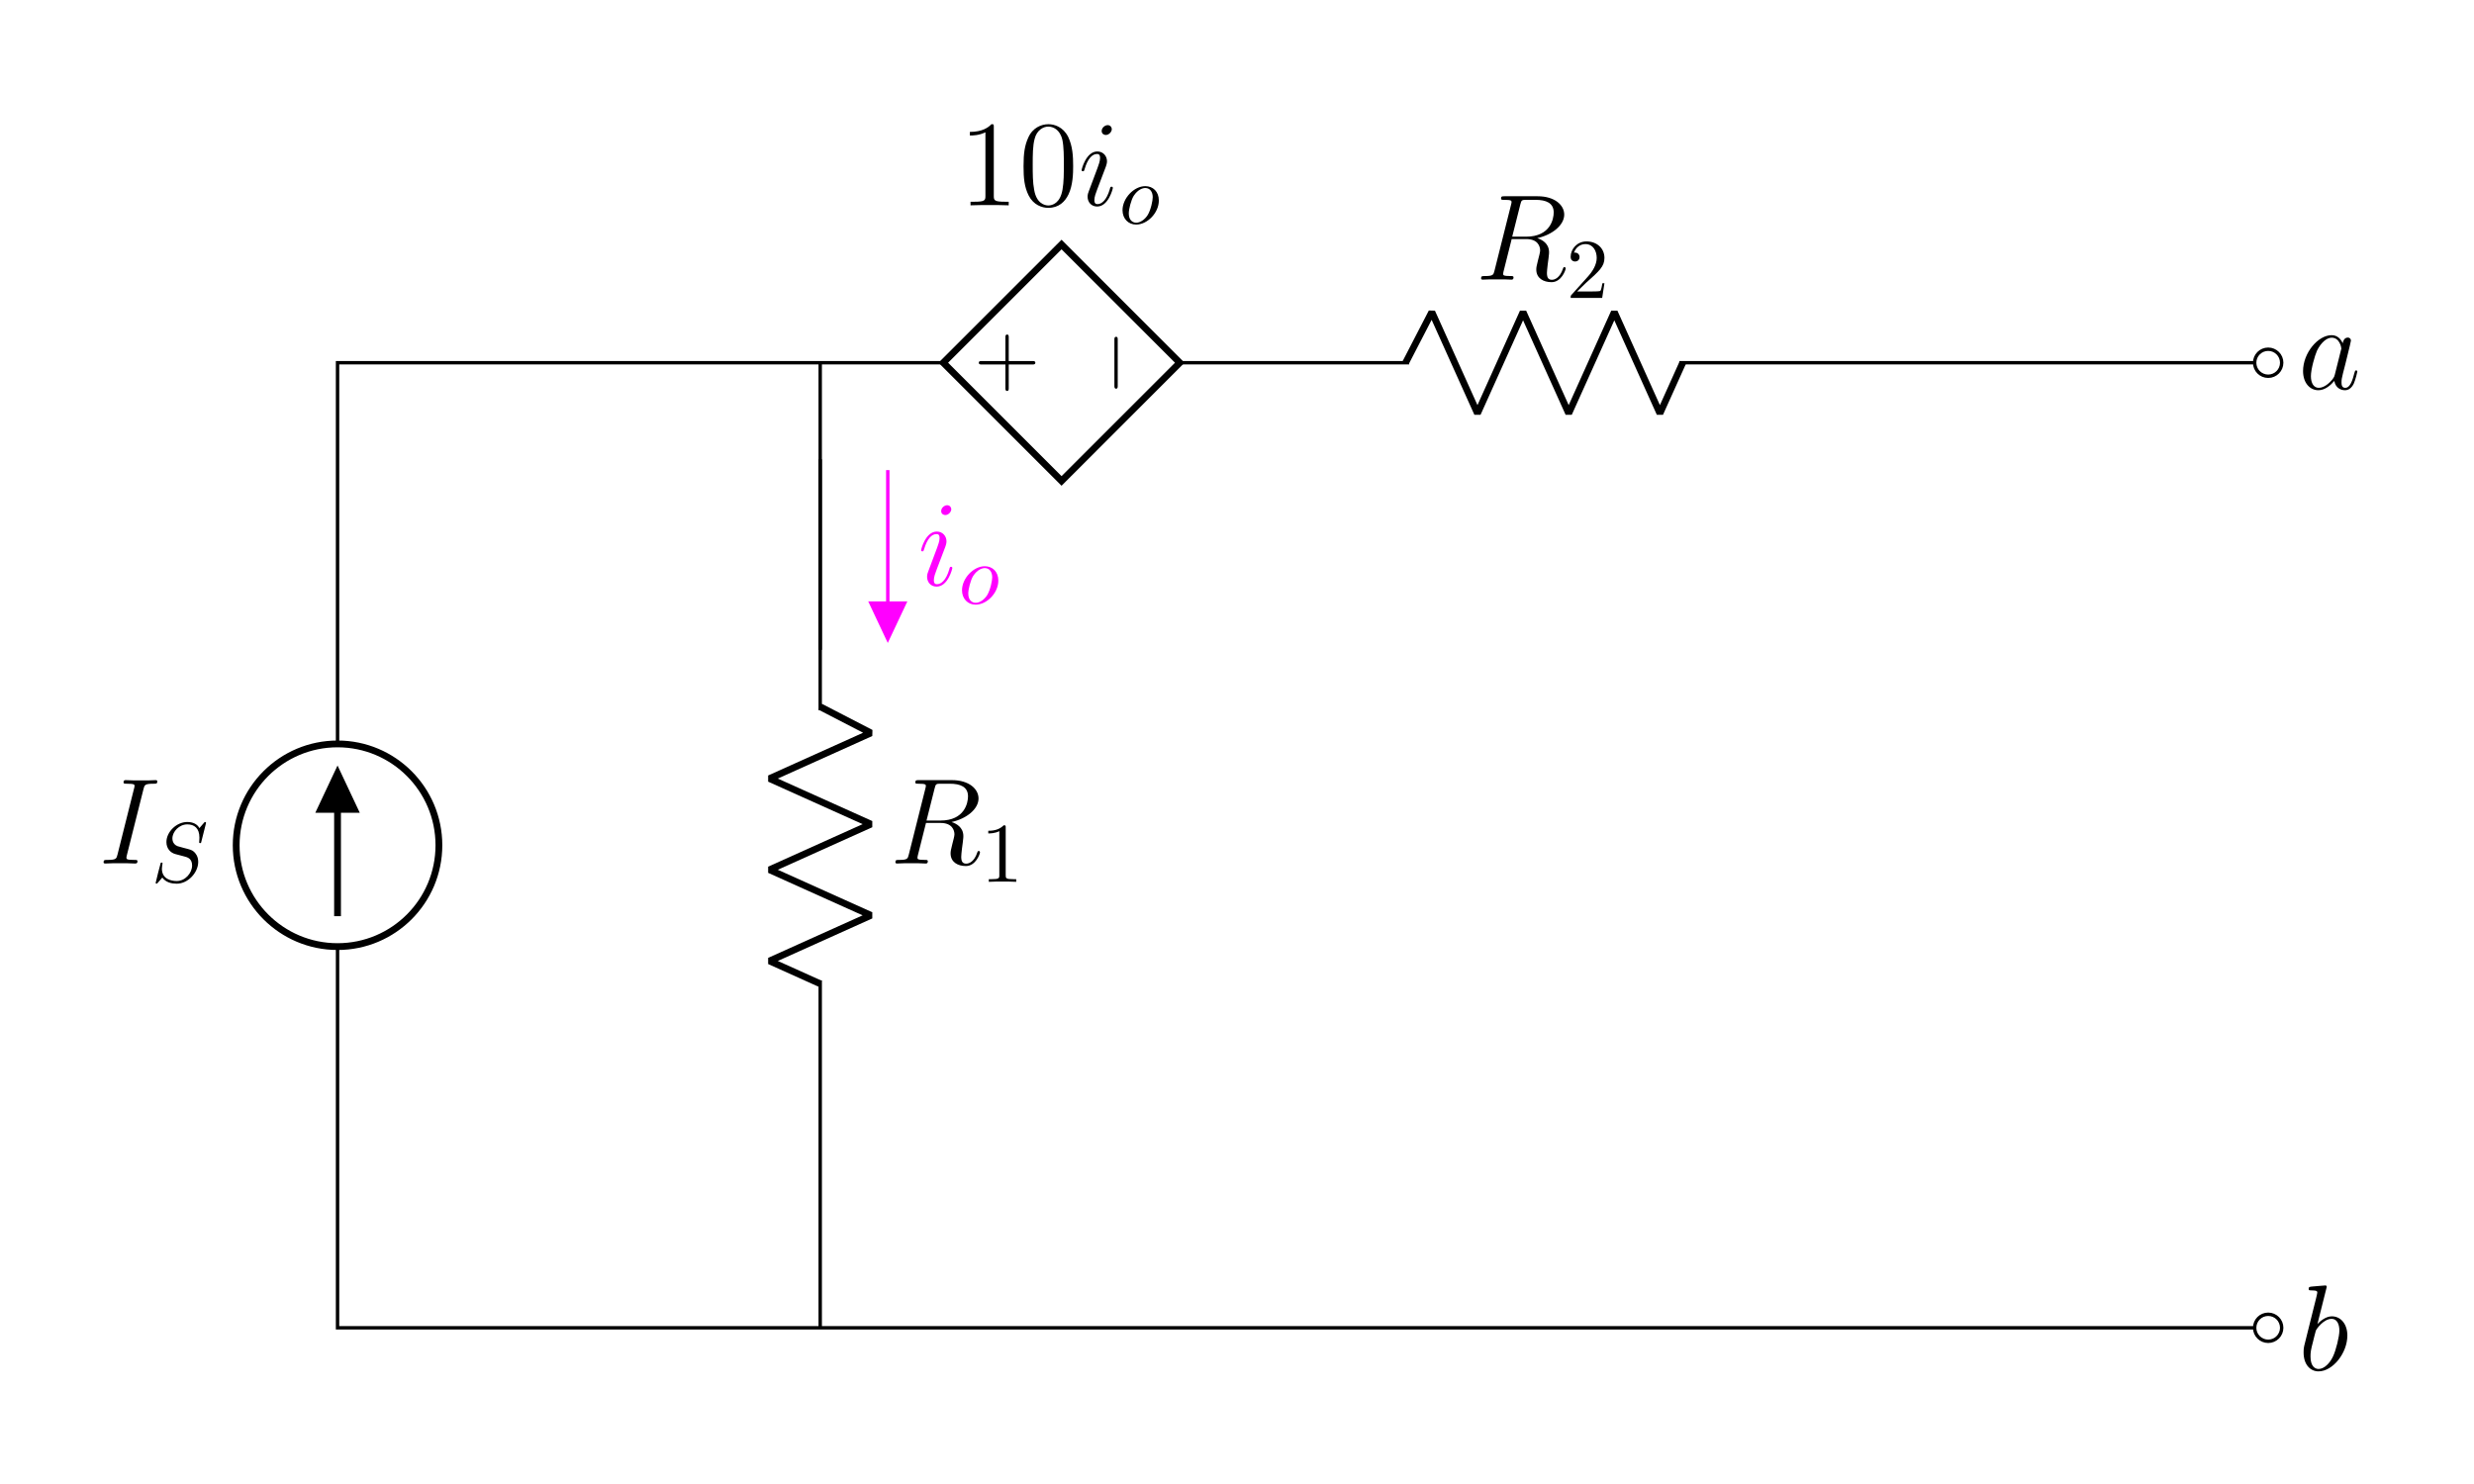
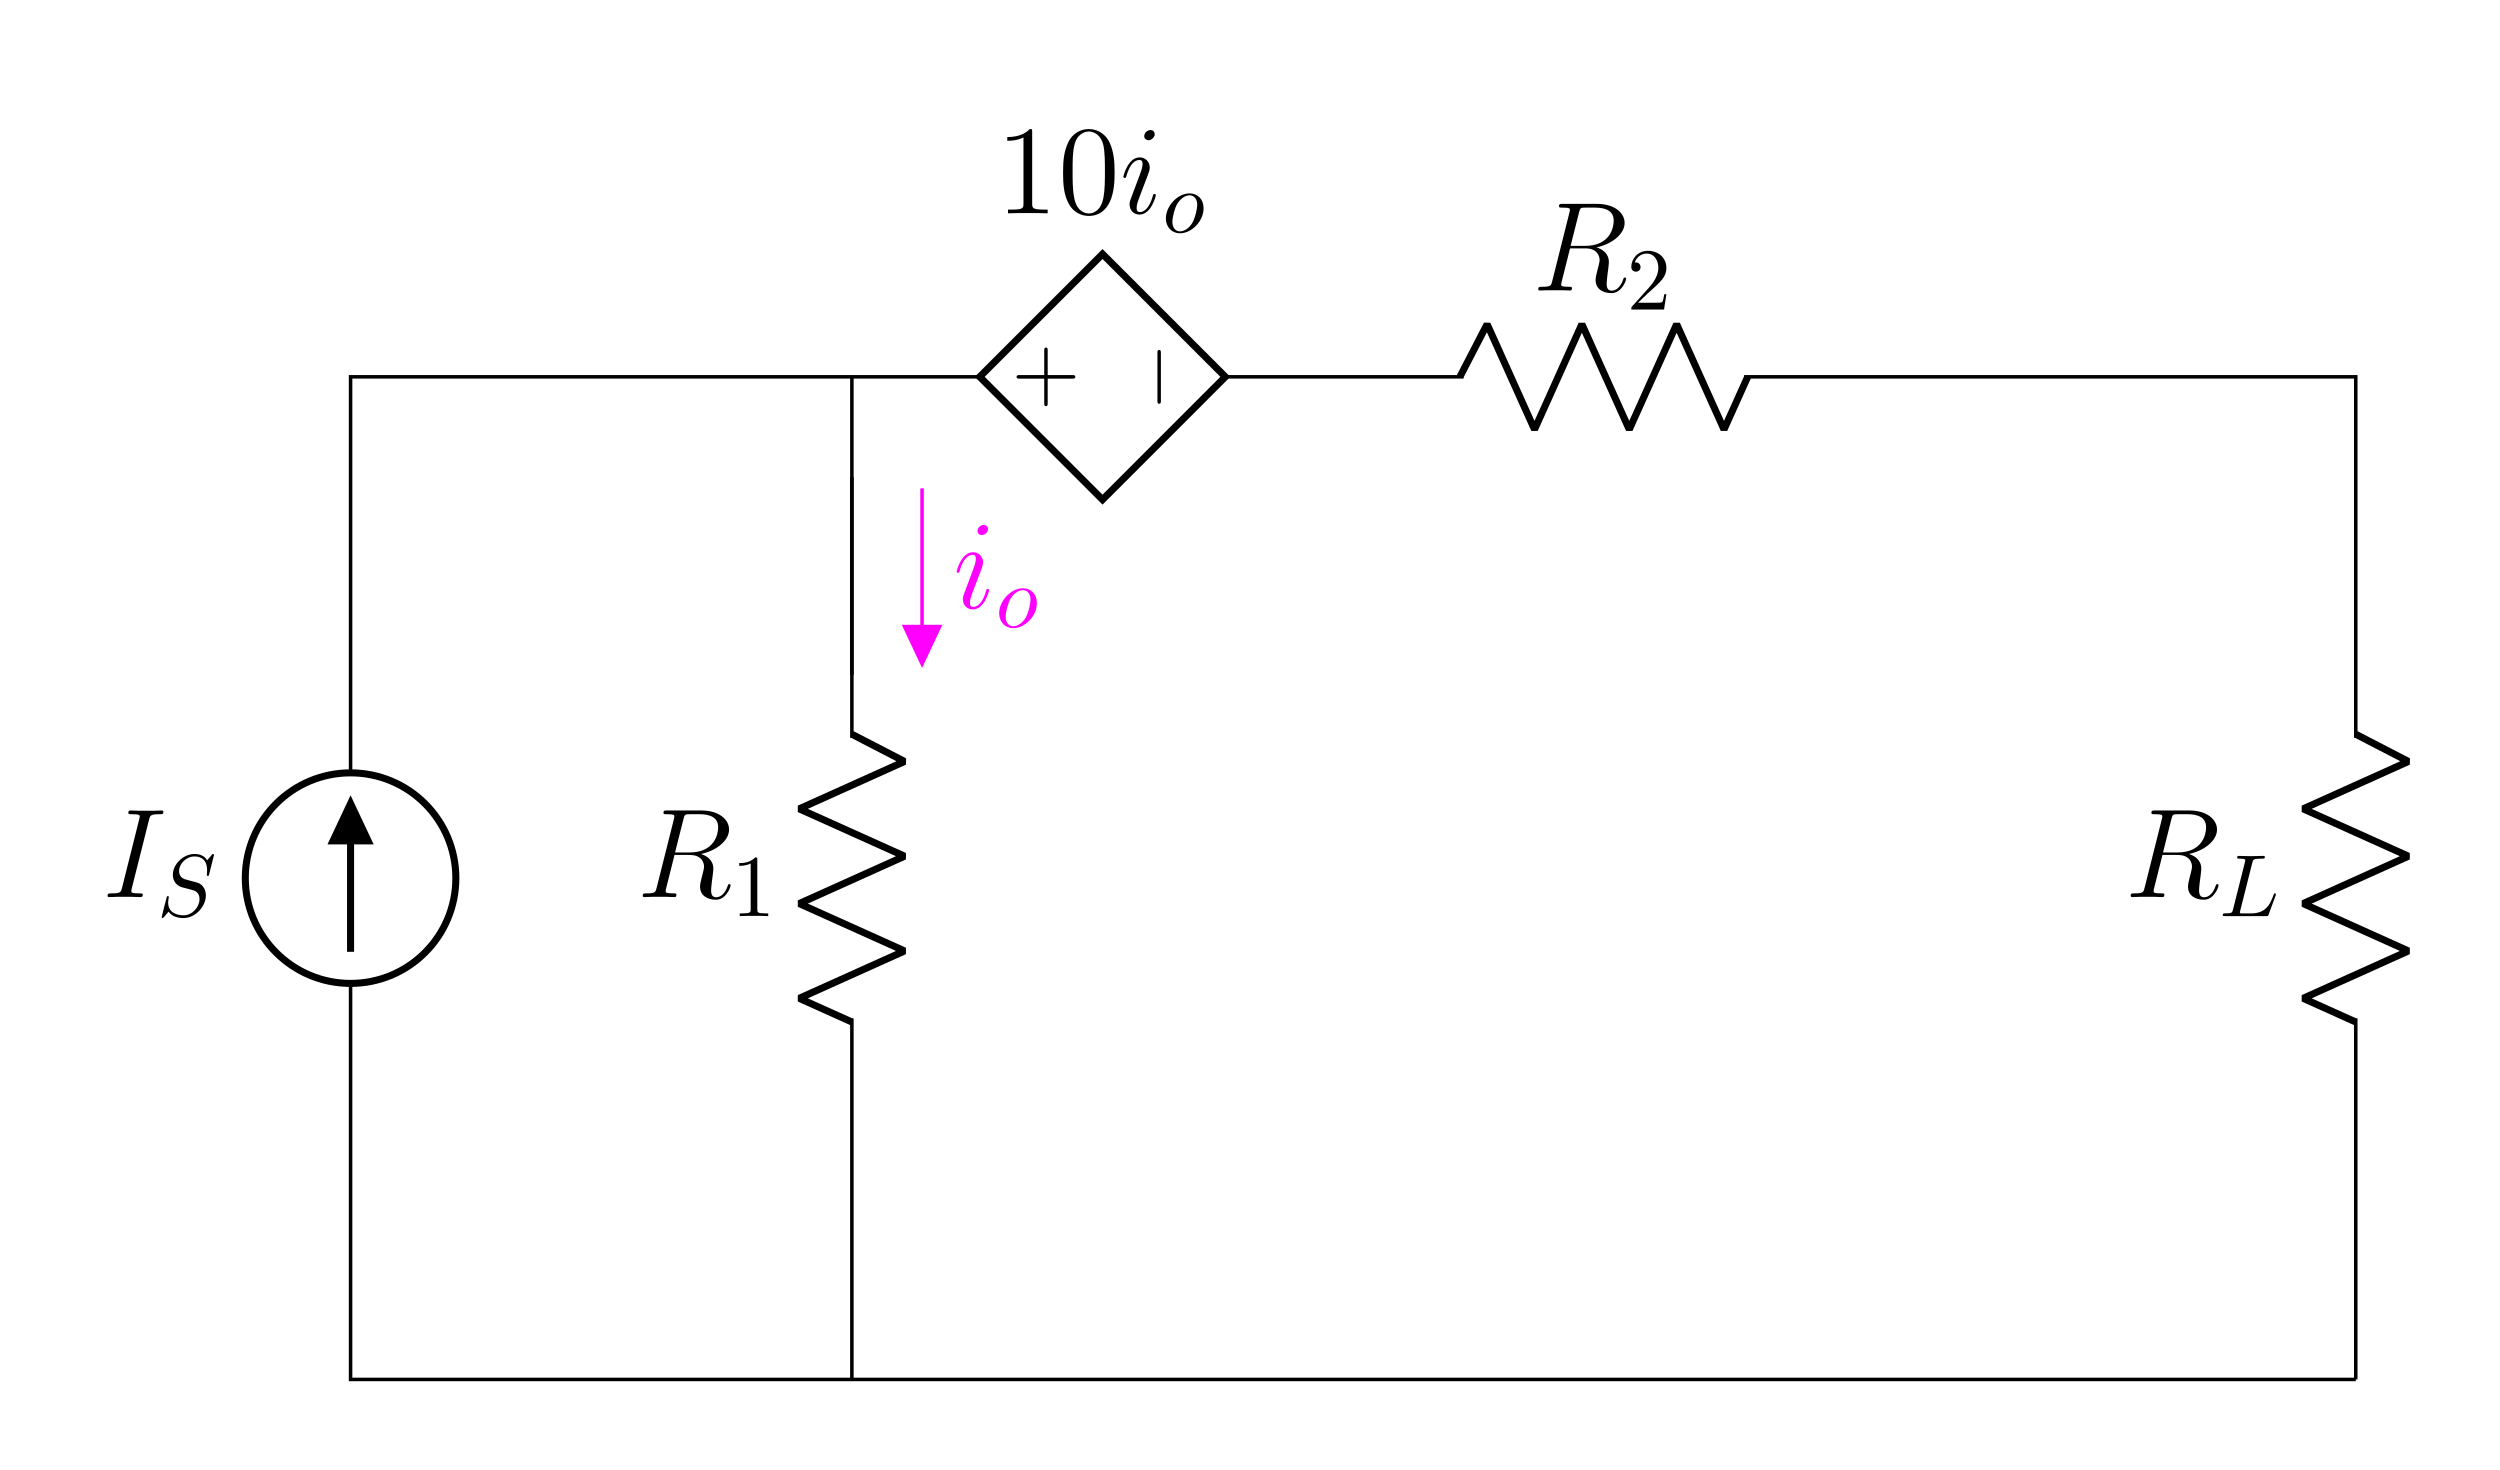
- <svg xmlns="http://www.w3.org/2000/svg" xmlns:xlink="http://www.w3.org/1999/xlink" width="290.601pt" height="174.27pt" viewBox="0 0 290.601 174.27" version="1.1">
+ <svg xmlns="http://www.w3.org/2000/svg" xmlns:xlink="http://www.w3.org/1999/xlink" width="282.738pt" height="166.168pt" viewBox="0 0 282.738 166.168" version="1.1">
  <defs>
    <g>
      <symbol overflow="visible" id="glyph0-0">
        <path style="stroke:none;" d="" />
      </symbol>
      <symbol overflow="visible" id="glyph0-1">
-         <path style="stroke:none;" d="M 3.312 -9.594 C 3.328 -9.656 3.359 -9.734 3.359 -9.812 C 3.359 -9.953 3.219 -9.953 3.188 -9.953 C 3.172 -9.953 2.656 -9.906 2.391 -9.891 C 2.156 -9.875 1.938 -9.844 1.672 -9.828 C 1.328 -9.797 1.234 -9.781 1.234 -9.531 C 1.234 -9.375 1.375 -9.375 1.516 -9.375 C 2.25 -9.375 2.25 -9.25 2.25 -9.109 C 2.25 -9.016 2.141 -8.594 2.078 -8.328 L 1.734 -6.953 C 1.594 -6.391 0.781 -3.125 0.719 -2.875 C 0.641 -2.516 0.641 -2.266 0.641 -2.078 C 0.641 -0.609 1.469 0.141 2.391 0.141 C 4.062 0.141 5.781 -2 5.781 -4.078 C 5.781 -5.391 5.031 -6.328 3.953 -6.328 C 3.219 -6.328 2.531 -5.703 2.266 -5.422 Z M 2.406 -0.141 C 1.953 -0.141 1.453 -0.484 1.453 -1.609 C 1.453 -2.078 1.484 -2.359 1.75 -3.359 C 1.797 -3.547 2.016 -4.453 2.078 -4.641 C 2.109 -4.766 2.953 -6.031 3.938 -6.031 C 4.562 -6.031 4.844 -5.406 4.844 -4.656 C 4.844 -3.969 4.453 -2.359 4.094 -1.609 C 3.734 -0.828 3.062 -0.141 2.406 -0.141 Z M 2.406 -0.141 " />
+         <path style="stroke:none;" d="M 5.281 -8.734 C 5.406 -9.234 5.438 -9.375 6.484 -9.375 C 6.797 -9.375 6.906 -9.375 6.906 -9.656 C 6.906 -9.797 6.75 -9.797 6.719 -9.797 C 6.453 -9.797 6.141 -9.766 5.875 -9.766 L 4.109 -9.766 C 3.828 -9.766 3.5 -9.797 3.219 -9.797 C 3.094 -9.797 2.938 -9.797 2.938 -9.531 C 2.938 -9.375 3.062 -9.375 3.344 -9.375 C 4.234 -9.375 4.234 -9.266 4.234 -9.109 C 4.234 -9.016 4.203 -8.922 4.172 -8.797 L 2.234 -1.062 C 2.109 -0.562 2.078 -0.422 1.031 -0.422 C 0.719 -0.422 0.594 -0.422 0.594 -0.141 C 0.594 0 0.734 0 0.797 0 C 1.062 0 1.375 -0.031 1.641 -0.031 L 3.406 -0.031 C 3.688 -0.031 4 0 4.281 0 C 4.406 0 4.578 0 4.578 -0.266 C 4.578 -0.422 4.484 -0.422 4.172 -0.422 C 3.281 -0.422 3.281 -0.531 3.281 -0.703 C 3.281 -0.734 3.281 -0.797 3.344 -1.031 Z M 5.281 -8.734 " />
      </symbol>
      <symbol overflow="visible" id="glyph0-2">
-         <path style="stroke:none;" d="M 5.281 -8.734 C 5.406 -9.234 5.438 -9.375 6.484 -9.375 C 6.797 -9.375 6.906 -9.375 6.906 -9.656 C 6.906 -9.797 6.75 -9.797 6.719 -9.797 C 6.453 -9.797 6.141 -9.766 5.875 -9.766 L 4.109 -9.766 C 3.828 -9.766 3.5 -9.797 3.219 -9.797 C 3.094 -9.797 2.938 -9.797 2.938 -9.531 C 2.938 -9.375 3.062 -9.375 3.344 -9.375 C 4.234 -9.375 4.234 -9.266 4.234 -9.109 C 4.234 -9.016 4.203 -8.922 4.172 -8.797 L 2.234 -1.062 C 2.109 -0.562 2.078 -0.422 1.031 -0.422 C 0.719 -0.422 0.594 -0.422 0.594 -0.141 C 0.594 0 0.734 0 0.797 0 C 1.062 0 1.375 -0.031 1.641 -0.031 L 3.406 -0.031 C 3.688 -0.031 4 0 4.281 0 C 4.406 0 4.578 0 4.578 -0.266 C 4.578 -0.422 4.484 -0.422 4.172 -0.422 C 3.281 -0.422 3.281 -0.531 3.281 -0.703 C 3.281 -0.734 3.281 -0.797 3.344 -1.031 Z M 5.281 -8.734 " />
+         <path style="stroke:none;" d="M 5.281 -8.828 C 5.406 -9.359 5.469 -9.375 6.031 -9.375 L 7.062 -9.375 C 8.297 -9.375 9.203 -9.016 9.203 -7.891 C 9.203 -7.156 8.828 -5.047 5.953 -5.047 L 4.328 -5.047 Z M 7.266 -4.875 C 9.047 -5.266 10.438 -6.406 10.438 -7.641 C 10.438 -8.766 9.312 -9.797 7.312 -9.797 L 3.422 -9.797 C 3.141 -9.797 3.016 -9.797 3.016 -9.531 C 3.016 -9.375 3.109 -9.375 3.391 -9.375 C 4.25 -9.375 4.25 -9.266 4.25 -9.109 C 4.25 -9.078 4.25 -9 4.188 -8.781 L 2.25 -1.062 C 2.125 -0.562 2.094 -0.422 1.109 -0.422 C 0.781 -0.422 0.672 -0.422 0.672 -0.141 C 0.672 0 0.828 0 0.875 0 C 1.141 0 1.438 -0.031 1.703 -0.031 L 3.406 -0.031 C 3.656 -0.031 3.953 0 4.219 0 C 4.328 0 4.484 0 4.484 -0.266 C 4.484 -0.422 4.359 -0.422 4.141 -0.422 C 3.266 -0.422 3.266 -0.531 3.266 -0.672 C 3.266 -0.688 3.266 -0.781 3.297 -0.906 L 4.266 -4.766 L 5.984 -4.766 C 7.344 -4.766 7.609 -3.906 7.609 -3.422 C 7.609 -3.219 7.453 -2.656 7.359 -2.281 C 7.203 -1.625 7.156 -1.469 7.156 -1.188 C 7.156 -0.172 7.984 0.297 8.953 0.297 C 10.109 0.297 10.609 -1.125 10.609 -1.312 C 10.609 -1.422 10.547 -1.469 10.453 -1.469 C 10.344 -1.469 10.312 -1.375 10.281 -1.266 C 9.938 -0.25 9.359 0.016 9 0.016 C 8.641 0.016 8.406 -0.141 8.406 -0.781 C 8.406 -1.141 8.578 -2.438 8.594 -2.516 C 8.656 -3.047 8.656 -3.094 8.656 -3.219 C 8.656 -4.266 7.812 -4.703 7.266 -4.875 Z M 7.266 -4.875 " />
      </symbol>
      <symbol overflow="visible" id="glyph0-3">
-         <path style="stroke:none;" d="M 5.281 -8.828 C 5.406 -9.359 5.469 -9.375 6.031 -9.375 L 7.062 -9.375 C 8.297 -9.375 9.203 -9.016 9.203 -7.891 C 9.203 -7.156 8.828 -5.047 5.953 -5.047 L 4.328 -5.047 Z M 7.266 -4.875 C 9.047 -5.266 10.438 -6.406 10.438 -7.641 C 10.438 -8.766 9.312 -9.797 7.312 -9.797 L 3.422 -9.797 C 3.141 -9.797 3.016 -9.797 3.016 -9.531 C 3.016 -9.375 3.109 -9.375 3.391 -9.375 C 4.25 -9.375 4.25 -9.266 4.25 -9.109 C 4.25 -9.078 4.25 -9 4.188 -8.781 L 2.25 -1.062 C 2.125 -0.562 2.094 -0.422 1.109 -0.422 C 0.781 -0.422 0.672 -0.422 0.672 -0.141 C 0.672 0 0.828 0 0.875 0 C 1.141 0 1.438 -0.031 1.703 -0.031 L 3.406 -0.031 C 3.656 -0.031 3.953 0 4.219 0 C 4.328 0 4.484 0 4.484 -0.266 C 4.484 -0.422 4.359 -0.422 4.141 -0.422 C 3.266 -0.422 3.266 -0.531 3.266 -0.672 C 3.266 -0.688 3.266 -0.781 3.297 -0.906 L 4.266 -4.766 L 5.984 -4.766 C 7.344 -4.766 7.609 -3.906 7.609 -3.422 C 7.609 -3.219 7.453 -2.656 7.359 -2.281 C 7.203 -1.625 7.156 -1.469 7.156 -1.188 C 7.156 -0.172 7.984 0.297 8.953 0.297 C 10.109 0.297 10.609 -1.125 10.609 -1.312 C 10.609 -1.422 10.547 -1.469 10.453 -1.469 C 10.344 -1.469 10.312 -1.375 10.281 -1.266 C 9.938 -0.25 9.359 0.016 9 0.016 C 8.641 0.016 8.406 -0.141 8.406 -0.781 C 8.406 -1.141 8.578 -2.438 8.594 -2.516 C 8.656 -3.047 8.656 -3.094 8.656 -3.219 C 8.656 -4.266 7.812 -4.703 7.266 -4.875 Z M 7.266 -4.875 " />
-       </symbol>
-       <symbol overflow="visible" id="glyph0-4">
        <path style="stroke:none;" d="M 4.062 -2.047 C 4.062 -2.125 4 -2.188 3.922 -2.188 C 3.781 -2.188 3.766 -2.141 3.703 -1.891 C 3.328 -0.594 2.734 -0.141 2.266 -0.141 C 2.094 -0.141 1.891 -0.188 1.891 -0.609 C 1.891 -1 2.062 -1.438 2.219 -1.859 L 3.234 -4.531 C 3.266 -4.641 3.375 -4.906 3.375 -5.172 C 3.375 -5.781 2.938 -6.328 2.234 -6.328 C 0.922 -6.328 0.391 -4.25 0.391 -4.125 C 0.391 -4.078 0.438 -4 0.547 -4 C 0.672 -4 0.688 -4.062 0.75 -4.266 C 1.094 -5.469 1.641 -6.031 2.188 -6.031 C 2.328 -6.031 2.562 -6.031 2.562 -5.562 C 2.562 -5.188 2.375 -4.719 2.266 -4.406 L 1.266 -1.734 C 1.172 -1.5 1.094 -1.281 1.094 -1.016 C 1.094 -0.375 1.531 0.141 2.219 0.141 C 3.547 0.141 4.062 -1.953 4.062 -2.047 Z M 3.938 -8.953 C 3.938 -9.172 3.766 -9.422 3.453 -9.422 C 3.125 -9.422 2.75 -9.109 2.75 -8.734 C 2.75 -8.375 3.062 -8.266 3.234 -8.266 C 3.609 -8.266 3.938 -8.641 3.938 -8.953 Z M 3.938 -8.953 " />
-       </symbol>
-       <symbol overflow="visible" id="glyph0-5">
-         <path style="stroke:none;" d="M 4.312 -1.703 C 4.25 -1.469 4.25 -1.438 4.047 -1.156 C 3.734 -0.766 3.094 -0.141 2.422 -0.141 C 1.844 -0.141 1.5 -0.672 1.5 -1.516 C 1.5 -2.312 1.953 -3.922 2.219 -4.516 C 2.719 -5.516 3.391 -6.031 3.938 -6.031 C 4.891 -6.031 5.078 -4.859 5.078 -4.75 C 5.078 -4.734 5.031 -4.547 5.016 -4.516 Z M 5.234 -5.375 C 5.078 -5.75 4.688 -6.328 3.938 -6.328 C 2.328 -6.328 0.578 -4.234 0.578 -2.109 C 0.578 -0.688 1.406 0.141 2.375 0.141 C 3.172 0.141 3.844 -0.469 4.25 -0.953 C 4.391 -0.094 5.062 0.141 5.5 0.141 C 5.922 0.141 6.266 -0.109 6.531 -0.625 C 6.75 -1.125 6.953 -2 6.953 -2.047 C 6.953 -2.125 6.906 -2.188 6.812 -2.188 C 6.688 -2.188 6.672 -2.109 6.609 -1.891 C 6.391 -1.047 6.125 -0.141 5.531 -0.141 C 5.125 -0.141 5.094 -0.516 5.094 -0.797 C 5.094 -1.141 5.141 -1.297 5.266 -1.844 C 5.359 -2.203 5.438 -2.531 5.547 -2.938 C 6.078 -5.094 6.203 -5.609 6.203 -5.688 C 6.203 -5.891 6.047 -6.047 5.844 -6.047 C 5.375 -6.047 5.266 -5.547 5.234 -5.375 Z M 5.234 -5.375 " />
      </symbol>
      <symbol overflow="visible" id="glyph1-0">
        <path style="stroke:none;" d="" />
      </symbol>
      <symbol overflow="visible" id="glyph1-1">
        <path style="stroke:none;" d="M 6.438 -6.922 C 6.438 -6.953 6.406 -7.031 6.312 -7.031 C 6.266 -7.031 6.266 -7.016 6.141 -6.875 L 5.656 -6.312 C 5.406 -6.781 4.891 -7.031 4.234 -7.031 C 2.969 -7.031 1.781 -5.875 1.781 -4.672 C 1.781 -3.875 2.297 -3.406 2.812 -3.266 L 3.875 -2.984 C 4.25 -2.891 4.797 -2.734 4.797 -1.922 C 4.797 -1.031 3.984 -0.094 3 -0.094 C 2.359 -0.094 1.25 -0.312 1.25 -1.547 C 1.25 -1.781 1.312 -2.031 1.312 -2.078 C 1.328 -2.125 1.328 -2.141 1.328 -2.156 C 1.328 -2.25 1.266 -2.266 1.219 -2.266 C 1.172 -2.266 1.141 -2.25 1.109 -2.219 C 1.078 -2.188 0.516 0.094 0.516 0.125 C 0.516 0.172 0.562 0.219 0.625 0.219 C 0.672 0.219 0.688 0.203 0.812 0.062 L 1.297 -0.5 C 1.719 0.078 2.406 0.219 2.984 0.219 C 4.344 0.219 5.516 -1.109 5.516 -2.344 C 5.516 -3.031 5.172 -3.375 5.031 -3.516 C 4.797 -3.734 4.641 -3.781 3.766 -4 C 3.531 -4.062 3.188 -4.172 3.094 -4.188 C 2.828 -4.281 2.484 -4.562 2.484 -5.094 C 2.484 -5.906 3.281 -6.75 4.234 -6.75 C 5.047 -6.75 5.656 -6.312 5.656 -5.203 C 5.656 -4.891 5.625 -4.703 5.625 -4.641 C 5.625 -4.641 5.625 -4.547 5.734 -4.547 C 5.844 -4.547 5.859 -4.578 5.891 -4.75 Z M 6.438 -6.922 " />
      </symbol>
      <symbol overflow="visible" id="glyph1-2">
        <path style="stroke:none;" d="M 4.672 -2.719 C 4.672 -3.766 3.984 -4.406 3.078 -4.406 C 1.75 -4.406 0.406 -2.984 0.406 -1.578 C 0.406 -0.594 1.078 0.109 2 0.109 C 3.328 0.109 4.672 -1.266 4.672 -2.719 Z M 2.016 -0.109 C 1.578 -0.109 1.141 -0.422 1.141 -1.203 C 1.141 -1.688 1.406 -2.766 1.719 -3.266 C 2.219 -4.031 2.797 -4.188 3.078 -4.188 C 3.656 -4.188 3.953 -3.703 3.953 -3.109 C 3.953 -2.719 3.75 -1.672 3.375 -1.031 C 3.016 -0.453 2.469 -0.109 2.016 -0.109 Z M 2.016 -0.109 " />
+       </symbol>
+       <symbol overflow="visible" id="glyph1-3">
+         <path style="stroke:none;" d="M 3.734 -6.031 C 3.812 -6.391 3.844 -6.5 4.781 -6.5 C 5.078 -6.5 5.156 -6.5 5.156 -6.688 C 5.156 -6.812 5.047 -6.812 5 -6.812 C 4.672 -6.812 3.859 -6.781 3.531 -6.781 C 3.234 -6.781 2.5 -6.812 2.203 -6.812 C 2.141 -6.812 2.016 -6.812 2.016 -6.609 C 2.016 -6.5 2.109 -6.5 2.297 -6.5 C 2.312 -6.5 2.5 -6.5 2.672 -6.484 C 2.844 -6.453 2.938 -6.453 2.938 -6.312 C 2.938 -6.281 2.938 -6.25 2.906 -6.125 L 1.562 -0.781 C 1.469 -0.391 1.453 -0.312 0.656 -0.312 C 0.484 -0.312 0.391 -0.312 0.391 -0.109 C 0.391 0 0.484 0 0.656 0 L 5.281 0 C 5.516 0 5.516 0 5.578 -0.172 L 6.375 -2.328 C 6.406 -2.438 6.406 -2.453 6.406 -2.469 C 6.406 -2.5 6.375 -2.578 6.297 -2.578 C 6.203 -2.578 6.188 -2.516 6.125 -2.359 C 5.781 -1.453 5.344 -0.312 3.625 -0.312 L 2.688 -0.312 C 2.547 -0.312 2.516 -0.312 2.469 -0.312 C 2.359 -0.328 2.328 -0.344 2.328 -0.422 C 2.328 -0.453 2.328 -0.469 2.375 -0.641 Z M 3.734 -6.031 " />
      </symbol>
      <symbol overflow="visible" id="glyph2-0">
        <path style="stroke:none;" d="" />
      </symbol>
      <symbol overflow="visible" id="glyph2-1">
        <path style="stroke:none;" d="M 2.938 -6.375 C 2.938 -6.625 2.938 -6.641 2.703 -6.641 C 2.078 -6 1.203 -6 0.891 -6 L 0.891 -5.688 C 1.094 -5.688 1.672 -5.688 2.188 -5.953 L 2.188 -0.781 C 2.188 -0.422 2.156 -0.312 1.266 -0.312 L 0.953 -0.312 L 0.953 0 C 1.297 -0.031 2.156 -0.031 2.562 -0.031 C 2.953 -0.031 3.828 -0.031 4.172 0 L 4.172 -0.312 L 3.859 -0.312 C 2.953 -0.312 2.938 -0.422 2.938 -0.781 Z M 2.938 -6.375 " />
      </symbol>
      <symbol overflow="visible" id="glyph2-2">
        <path style="stroke:none;" d="M 1.266 -0.766 L 2.328 -1.797 C 3.875 -3.172 4.469 -3.703 4.469 -4.703 C 4.469 -5.844 3.578 -6.641 2.359 -6.641 C 1.234 -6.641 0.5 -5.719 0.5 -4.828 C 0.5 -4.281 1 -4.281 1.031 -4.281 C 1.203 -4.281 1.547 -4.391 1.547 -4.812 C 1.547 -5.062 1.359 -5.328 1.016 -5.328 C 0.938 -5.328 0.922 -5.328 0.891 -5.312 C 1.109 -5.969 1.656 -6.328 2.234 -6.328 C 3.141 -6.328 3.562 -5.516 3.562 -4.703 C 3.562 -3.906 3.078 -3.125 2.516 -2.5 L 0.609 -0.375 C 0.5 -0.266 0.5 -0.234 0.5 0 L 4.203 0 L 4.469 -1.734 L 4.234 -1.734 C 4.172 -1.438 4.109 -1 4 -0.844 C 3.938 -0.766 3.281 -0.766 3.062 -0.766 Z M 1.266 -0.766 " />
      </symbol>
      <symbol overflow="visible" id="glyph3-0">
        <path style="stroke:none;" d="" />
      </symbol>
      <symbol overflow="visible" id="glyph3-1">
        <path style="stroke:none;" d="M 2.297 4.078 L 2.297 6.859 C 2.297 7 2.297 7.188 2.5 7.188 C 2.688 7.188 2.688 7 2.688 6.859 L 2.688 4.078 L 5.484 4.078 C 5.625 4.078 5.812 4.078 5.812 3.875 C 5.812 3.672 5.625 3.672 5.484 3.672 L 2.688 3.672 L 2.688 0.891 C 2.688 0.75 2.688 0.562 2.5 0.562 C 2.297 0.562 2.297 0.75 2.297 0.891 L 2.297 3.672 L -0.5 3.672 C -0.641 3.672 -0.828 3.672 -0.828 3.875 C -0.828 4.078 -0.641 4.078 -0.5 4.078 Z M 2.297 4.078 " />
      </symbol>
      <symbol overflow="visible" id="glyph4-0">
        <path style="stroke:none;" d="" />
      </symbol>
      <symbol overflow="visible" id="glyph4-1">
        <path style="stroke:none;" d="M 2.297 6.562 C 2.297 6.734 2.297 6.922 2.5 6.922 C 2.688 6.922 2.688 6.734 2.688 6.562 L 2.688 1.172 C 2.688 1 2.688 0.828 2.5 0.828 C 2.297 0.828 2.297 1 2.297 1.172 Z M 2.297 6.562 " />
      </symbol>
      <symbol overflow="visible" id="glyph5-0">
        <path style="stroke:none;" d="" />
      </symbol>
      <symbol overflow="visible" id="glyph5-1">
        <path style="stroke:none;" d="M 4.125 -9.188 C 4.125 -9.531 4.125 -9.531 3.844 -9.531 C 3.5 -9.156 2.781 -8.625 1.312 -8.625 L 1.312 -8.203 C 1.641 -8.203 2.359 -8.203 3.141 -8.578 L 3.141 -1.109 C 3.141 -0.594 3.094 -0.422 1.844 -0.422 L 1.391 -0.422 L 1.391 0 C 1.781 -0.031 3.172 -0.031 3.641 -0.031 C 4.109 -0.031 5.5 -0.031 5.875 0 L 5.875 -0.422 L 5.438 -0.422 C 4.172 -0.422 4.125 -0.594 4.125 -1.109 Z M 4.125 -9.188 " />
      </symbol>
      <symbol overflow="visible" id="glyph5-2">
        <path style="stroke:none;" d="M 6.422 -4.594 C 6.422 -5.781 6.359 -6.938 5.844 -8.031 C 5.25 -9.219 4.219 -9.531 3.516 -9.531 C 2.688 -9.531 1.656 -9.125 1.141 -7.938 C 0.734 -7.031 0.594 -6.141 0.594 -4.594 C 0.594 -3.203 0.688 -2.156 1.203 -1.141 C 1.766 -0.047 2.75 0.297 3.5 0.297 C 4.75 0.297 5.469 -0.438 5.875 -1.281 C 6.391 -2.359 6.422 -3.766 6.422 -4.594 Z M 3.5 0.016 C 3.047 0.016 2.109 -0.25 1.844 -1.812 C 1.672 -2.672 1.672 -3.766 1.672 -4.766 C 1.672 -5.938 1.672 -7 1.906 -7.844 C 2.156 -8.812 2.891 -9.25 3.5 -9.25 C 4.047 -9.25 4.875 -8.922 5.156 -7.688 C 5.328 -6.875 5.328 -5.734 5.328 -4.766 C 5.328 -3.797 5.328 -2.719 5.172 -1.844 C 4.906 -0.266 4 0.016 3.5 0.016 Z M 3.5 0.016 " />
      </symbol>
    </g>
  </defs>
  <g id="surface1">
-     <path style="fill:none;stroke-width:0.399;stroke-linecap:butt;stroke-linejoin:miter;stroke:rgb(0%,0%,0%);stroke-opacity:1;stroke-miterlimit:10;" d="M 0.002 -0.002 L -0.197 -0.002 M 0.002 -0.002 L -113.389 -0.002 M -113.389 -0.002 L -226.776 -0.002 M -226.576 -0.002 L -226.776 -0.002 L -226.776 0.197 M -226.776 -0.002 L -226.776 44.787 M -226.776 68.6 L -226.776 113.389 M -226.776 113.19 L -226.776 113.389 L -226.576 113.389 M -226.776 113.389 L -198.428 113.389 M -198.428 113.389 L -170.08 113.389 M -170.279 113.389 L -170.08 113.389 L -170.08 113.19 M -170.08 113.389 L -170.08 72.569 M -170.08 40.819 L -170.08 -0.002 M -170.08 0.197 L -170.08 -0.002 M -113.389 113.389 L -113.588 113.389 M -113.389 113.389 L -127.846 113.389 M -155.623 113.389 L -170.08 113.389 M -169.881 113.389 L -170.08 113.389 M -113.389 113.389 L -113.19 113.389 M -113.389 113.389 L -100.916 113.389 M -69.166 113.389 L -56.694 113.389 M -56.893 113.389 L -56.494 113.389 M -56.694 113.389 L -28.346 113.389 M -28.346 113.389 L 0.002 113.389 M -0.197 113.389 L 0.002 113.389 " transform="matrix(1,0,0,-1,266.424,156.006)" />
-     <g style="fill:rgb(0%,0%,0%);fill-opacity:1;">
-       <use xlink:href="#glyph0-1" x="269.944" y="160.987" />
-     </g>
-     <path style="fill-rule:nonzero;fill:rgb(100%,100%,100%);fill-opacity:1;stroke-width:0.399;stroke-linecap:butt;stroke-linejoin:miter;stroke:rgb(0%,0%,0%);stroke-opacity:1;stroke-miterlimit:10;" d="M 1.588 -0.002 C 1.588 0.877 0.877 1.588 0.002 1.588 C -0.877 1.588 -1.588 0.877 -1.588 -0.002 C -1.588 -0.877 -0.877 -1.588 0.002 -1.588 C 0.877 -1.588 1.588 -0.877 1.588 -0.002 Z M 1.588 -0.002 " transform="matrix(1,0,0,-1,266.424,156.006)" />
+     <path style="fill:none;stroke-width:0.399;stroke-linecap:butt;stroke-linejoin:miter;stroke:rgb(0%,0%,0%);stroke-opacity:1;stroke-miterlimit:10;" d="M 0.002 -0.002 L -0.197 -0.002 M 0.002 -0.002 L -113.389 -0.002 M -113.389 -0.002 L -226.776 -0.002 M -226.576 -0.002 L -226.776 -0.002 L -226.776 0.197 M -226.776 -0.002 L -226.776 44.787 M -226.776 68.6 L -226.776 113.389 M -226.776 113.19 L -226.776 113.389 L -226.576 113.389 M -226.776 113.389 L -198.428 113.389 M -198.428 113.389 L -170.08 113.389 M -170.279 113.389 L -170.08 113.389 L -170.08 113.19 M -170.08 113.389 L -170.08 72.569 M -170.08 40.819 L -170.08 -0.002 M -170.08 0.197 L -170.08 -0.002 M -113.389 113.389 L -113.588 113.389 M -113.389 113.389 L -127.846 113.389 M -155.623 113.389 L -170.08 113.389 M -169.881 113.389 L -170.08 113.389 M -113.389 113.389 L -113.19 113.389 M -113.389 113.389 L -100.916 113.389 M -69.166 113.389 L -56.694 113.389 M -56.893 113.389 L -56.494 113.389 M -56.694 113.389 L -28.346 113.389 M -28.346 113.389 L 0.002 113.389 M -0.197 113.389 L 0.002 113.389 L 0.002 113.19 M 0.002 113.389 L 0.002 72.569 M 0.002 40.819 L 0.002 -0.002 M 0.002 0.197 L 0.002 -0.002 " transform="matrix(1,0,0,-1,266.424,156.006)" />
    <path style="fill:none;stroke-width:0.797;stroke-linecap:butt;stroke-linejoin:miter;stroke:rgb(0%,0%,0%);stroke-opacity:1;stroke-miterlimit:10;" d="M -238.682 56.694 C -238.682 50.119 -233.35 44.787 -226.776 44.787 C -220.197 44.787 -214.869 50.119 -214.869 56.694 C -214.869 63.268 -220.197 68.6 -226.776 68.6 C -233.35 68.6 -238.682 63.268 -238.682 56.694 Z M -238.682 56.694 " transform="matrix(1,0,0,-1,266.424,156.006)" />
    <path style="fill:none;stroke-width:0.797;stroke-linecap:butt;stroke-linejoin:miter;stroke:rgb(0%,0%,0%);stroke-opacity:1;stroke-miterlimit:10;" d="M -226.776 48.361 L -226.776 65.029 " transform="matrix(1,0,0,-1,266.424,156.006)" />
    <path style="fill-rule:nonzero;fill:rgb(0%,0%,0%);fill-opacity:1;stroke-width:0.797;stroke-linecap:butt;stroke-linejoin:miter;stroke:rgb(0%,0%,0%);stroke-opacity:1;stroke-miterlimit:10;" d="M -226.776 60.908 L -224.791 60.908 L -226.776 65.127 L -228.76 60.908 L -226.776 60.908 " transform="matrix(1,0,0,-1,266.424,156.006)" />
    <g style="fill:rgb(0%,0%,0%);fill-opacity:1;">
-       <use xlink:href="#glyph0-2" x="11.571" y="101.457" />
+       <use xlink:href="#glyph0-1" x="11.571" y="101.458" />
    </g>
    <g style="fill:rgb(0%,0%,0%);fill-opacity:1;">
-       <use xlink:href="#glyph1-1" x="17.767" y="103.609" />
+       <use xlink:href="#glyph1-1" x="17.767" y="103.61" />
    </g>
    <path style="fill:none;stroke-width:0.797;stroke-linecap:butt;stroke-linejoin:bevel;stroke:rgb(0%,0%,0%);stroke-opacity:1;stroke-miterlimit:10;" d="M -170.08 72.967 L -164.127 69.889 L -176.033 64.529 L -164.127 59.174 L -176.033 53.815 L -164.127 48.459 L -176.033 43.1 L -170.08 40.42 " transform="matrix(1,0,0,-1,266.424,156.006)" />
    <g style="fill:rgb(0%,0%,0%);fill-opacity:1;">
-       <use xlink:href="#glyph0-3" x="104.502" y="101.457" />
+       <use xlink:href="#glyph0-2" x="72.017" y="101.458" />
    </g>
    <g style="fill:rgb(0%,0%,0%);fill-opacity:1;">
-       <use xlink:href="#glyph2-1" x="115.194" y="103.609" />
+       <use xlink:href="#glyph2-1" x="82.71" y="103.61" />
    </g>
    <path style="fill:none;stroke-width:0.797;stroke-linecap:butt;stroke-linejoin:miter;stroke:rgb(0%,0%,0%);stroke-opacity:1;stroke-miterlimit:10;" d="M -127.846 113.389 L -141.733 99.498 L -155.623 113.389 L -141.733 127.276 Z M -127.846 113.389 " transform="matrix(1,0,0,-1,266.424,156.006)" />
    <g style="fill:rgb(0%,0%,0%);fill-opacity:1;">
-       <use xlink:href="#glyph3-1" x="115.8" y="38.745" />
+       <use xlink:href="#glyph3-1" x="115.8" y="38.746" />
    </g>
    <g style="fill:rgb(0%,0%,0%);fill-opacity:1;">
-       <use xlink:href="#glyph4-1" x="128.603" y="38.745" />
+       <use xlink:href="#glyph4-1" x="128.603" y="38.746" />
    </g>
    <g style="fill:rgb(0%,0%,0%);fill-opacity:1;">
-       <use xlink:href="#glyph5-1" x="112.609" y="24.124" />
-       <use xlink:href="#glyph5-2" x="119.633" y="24.124" />
+       <use xlink:href="#glyph5-1" x="112.609" y="24.125" />
+       <use xlink:href="#glyph5-2" x="119.633" y="24.125" />
    </g>
    <g style="fill:rgb(0%,0%,0%);fill-opacity:1;">
-       <use xlink:href="#glyph0-4" x="126.656" y="24.124" />
+       <use xlink:href="#glyph0-3" x="126.656" y="24.125" />
    </g>
    <g style="fill:rgb(0%,0%,0%);fill-opacity:1;">
      <use xlink:href="#glyph1-2" x="131.448" y="26.276" />
    </g>
    <path style="fill:none;stroke-width:0.797;stroke-linecap:butt;stroke-linejoin:bevel;stroke:rgb(0%,0%,0%);stroke-opacity:1;stroke-miterlimit:10;" d="M -101.315 113.389 L -98.237 119.342 L -92.877 107.436 L -87.522 119.342 L -82.162 107.436 L -76.803 119.342 L -71.447 107.436 L -68.768 113.389 " transform="matrix(1,0,0,-1,266.424,156.006)" />
    <g style="fill:rgb(0%,0%,0%);fill-opacity:1;">
-       <use xlink:href="#glyph0-3" x="173.299" y="32.855" />
+       <use xlink:href="#glyph0-2" x="173.299" y="32.855" />
    </g>
    <g style="fill:rgb(0%,0%,0%);fill-opacity:1;">
      <use xlink:href="#glyph2-2" x="183.991" y="35.007" />
    </g>
-     <path style="fill-rule:nonzero;fill:rgb(100%,100%,100%);fill-opacity:1;stroke-width:0.399;stroke-linecap:butt;stroke-linejoin:miter;stroke:rgb(0%,0%,0%);stroke-opacity:1;stroke-miterlimit:10;" d="M 1.588 113.389 C 1.588 114.264 0.877 114.975 0.002 114.975 C -0.877 114.975 -1.588 114.264 -1.588 113.389 C -1.588 112.51 -0.877 111.799 0.002 111.799 C 0.877 111.799 1.588 112.51 1.588 113.389 Z M 1.588 113.389 " transform="matrix(1,0,0,-1,266.424,156.006)" />
+     <path style="fill:none;stroke-width:0.797;stroke-linecap:butt;stroke-linejoin:bevel;stroke:rgb(0%,0%,0%);stroke-opacity:1;stroke-miterlimit:10;" d="M 0.002 72.967 L 5.951 69.889 L -5.951 64.529 L 5.951 59.174 L -5.951 53.815 L 5.951 48.459 L -5.951 43.1 L 0.002 40.42 " transform="matrix(1,0,0,-1,266.424,156.006)" />
    <g style="fill:rgb(0%,0%,0%);fill-opacity:1;">
-       <use xlink:href="#glyph0-5" x="269.944" y="45.708" />
+       <use xlink:href="#glyph0-2" x="240.297" y="101.458" />
+     </g>
+     <g style="fill:rgb(0%,0%,0%);fill-opacity:1;">
+       <use xlink:href="#glyph1-3" x="250.989" y="103.61" />
    </g>
    <path style="fill:none;stroke-width:0.399;stroke-linecap:butt;stroke-linejoin:miter;stroke:rgb(0%,0%,0%);stroke-opacity:1;stroke-miterlimit:10;" d="M -170.08 102.049 L -170.08 79.654 " transform="matrix(1,0,0,-1,266.424,156.006)" />
    <path style="fill:none;stroke-width:0.399;stroke-linecap:butt;stroke-linejoin:miter;stroke:rgb(100%,0%,100%);stroke-opacity:1;stroke-miterlimit:10;" d="M -162.143 100.772 L -162.143 80.932 " transform="matrix(1,0,0,-1,266.424,156.006)" />
    <path style="fill-rule:nonzero;fill:rgb(100%,0%,100%);fill-opacity:1;stroke-width:0.399;stroke-linecap:butt;stroke-linejoin:miter;stroke:rgb(100%,0%,100%);stroke-opacity:1;stroke-miterlimit:10;" d="M -162.143 85.147 L -164.127 85.147 L -162.143 80.932 L -160.158 85.147 L -162.143 85.147 " transform="matrix(1,0,0,-1,266.424,156.006)" />
    <g style="fill:rgb(100%,0%,100%);fill-opacity:1;">
-       <use xlink:href="#glyph0-4" x="107.802" y="68.782" />
+       <use xlink:href="#glyph0-3" x="107.802" y="68.782" />
    </g>
    <g style="fill:rgb(100%,0%,100%);fill-opacity:1;">
      <use xlink:href="#glyph1-2" x="112.594" y="70.934" />
    </g>
  </g>
</svg>
